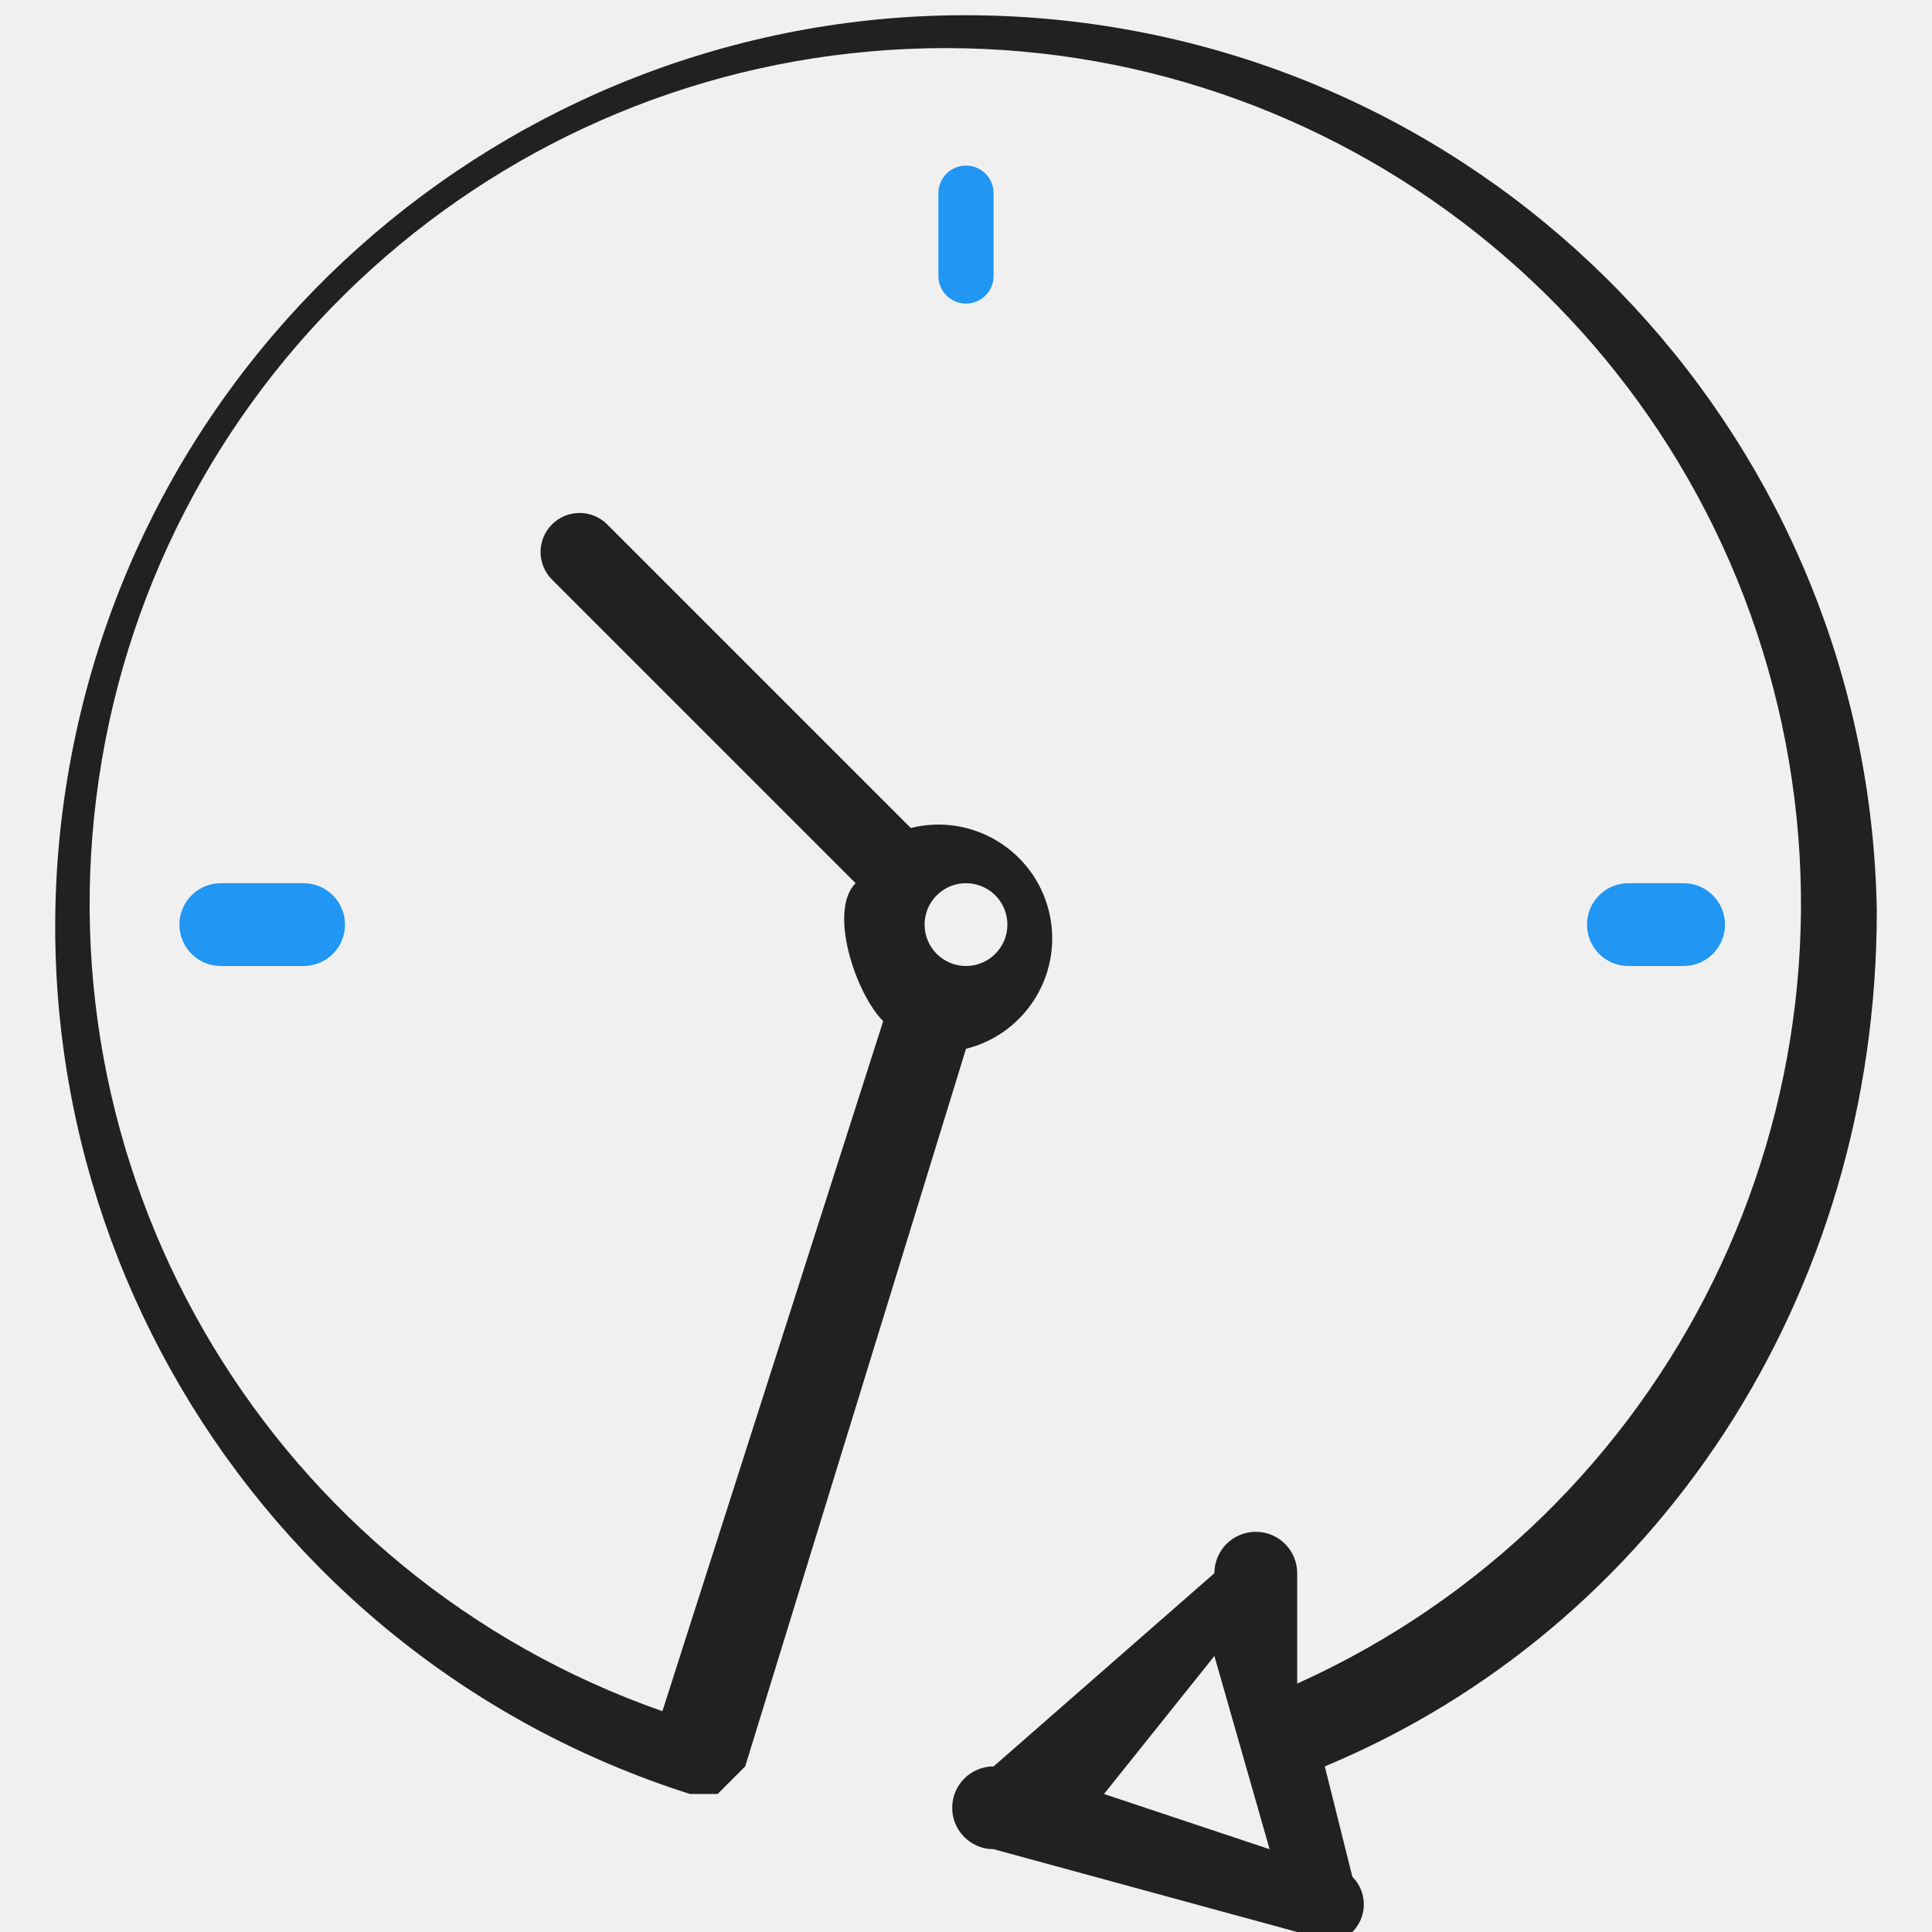
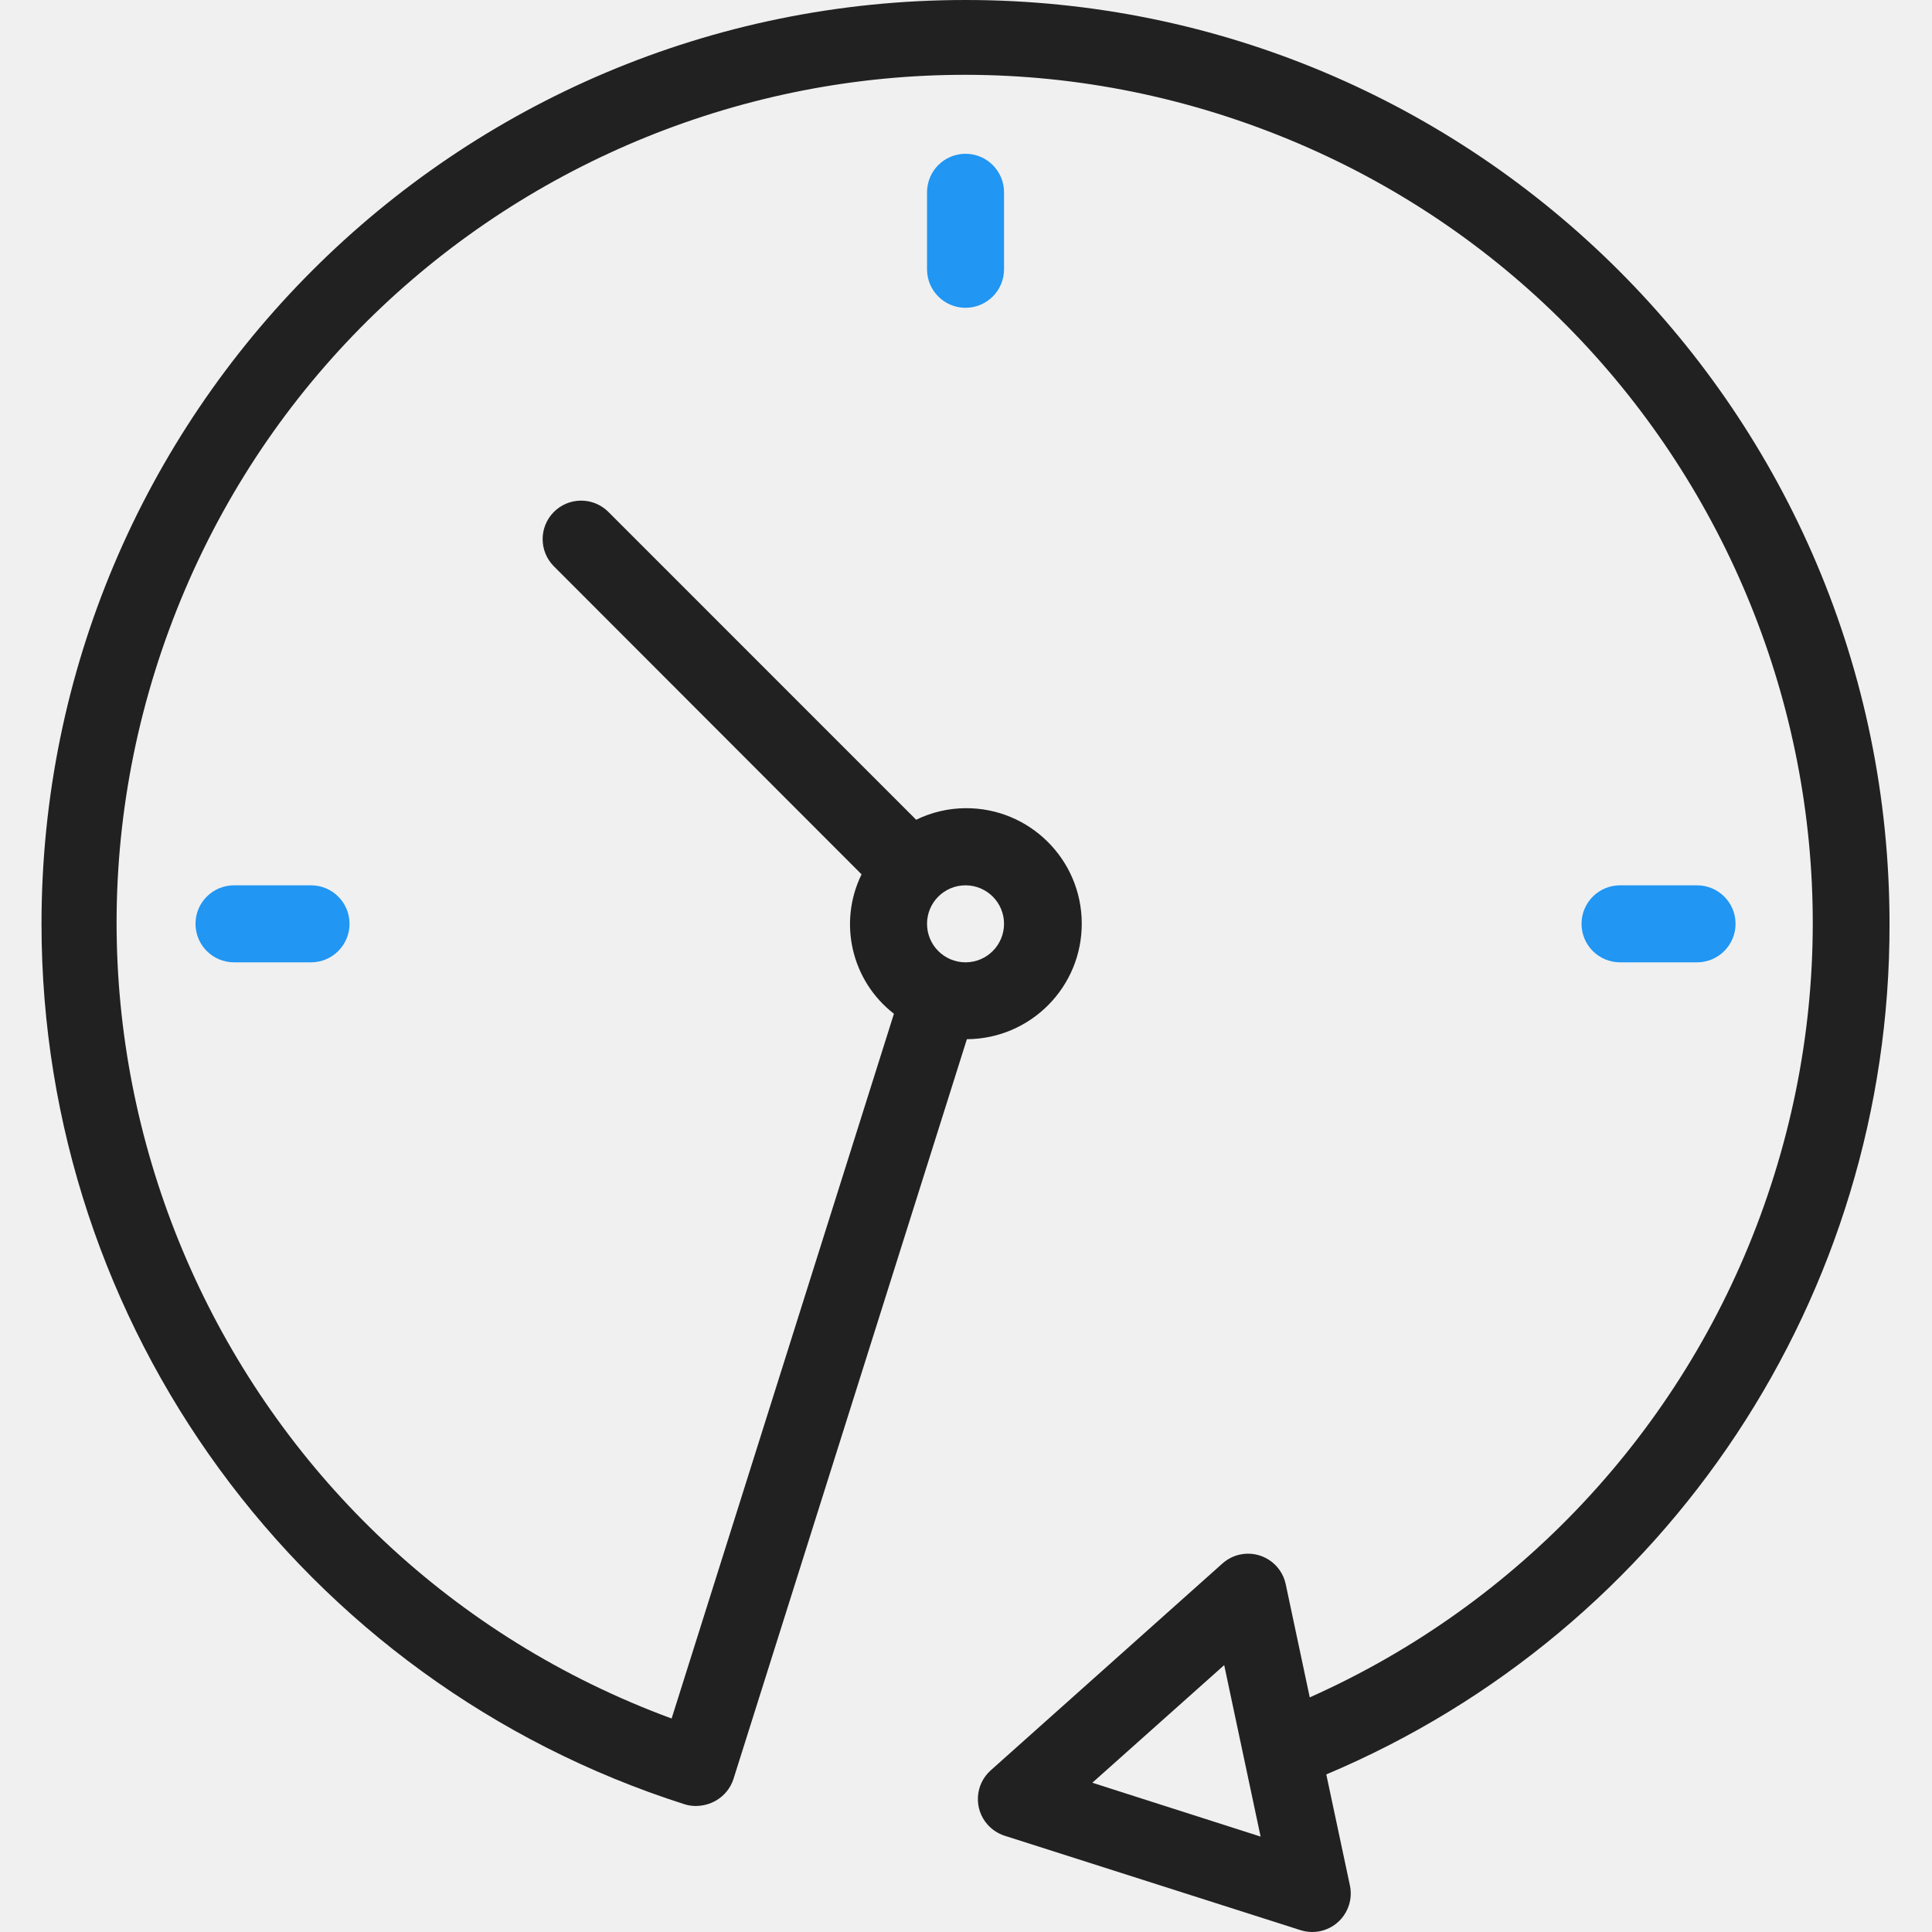
- <svg xmlns="http://www.w3.org/2000/svg" width="70" height="70" fill="none">
+ <svg xmlns="http://www.w3.org/2000/svg" width="70" height="70" viewBox="0 0 70 70" fill="none">
  <g clip-path="url(#clip0)">
-     <path d="M68 33a33 33 0 10-43 32h1l1-1 8-26a4 4 0 10-2-8L22 19a1 1 0 00-2 2l11 11c-1 1 0 4 1 5l-8 25a31 31 0 1123-1v-4a1 1 0 00-3 0l-8 7a1 1 0 000 3l11 3a1 1 0 002-2l-1-4c12-5 20-17 20-31zm-33-1a1 1 0 110 3 1 1 0 010-3zm5 33l4-5 2 7-6-2z" fill="#212121" />
-     <path d="M34 7v3a1 1 0 102 0V7a1 1 0 00-2 0zM8 32a1 1 0 000 3h3a1 1 0 100-3H8zM61 35a1 1 0 100-3h-2a1 1 0 000 3h2z" fill="#2196F3" />
+     <path d="M68.461 33.471C68.458 14.982 53.466 -0.004 34.975 6.99302e-07C16.486 0.004 1.5 14.996 1.504 33.486C1.507 48.05 10.925 60.941 24.799 65.371C24.932 65.413 25.07 65.434 25.208 65.434C25.472 65.433 25.73 65.363 25.957 65.229C26.253 65.054 26.473 64.776 26.577 64.449L35.032 37.652C37.343 37.64 39.207 35.757 39.194 33.446C39.183 31.134 37.3 29.271 34.988 29.282C34.367 29.285 33.753 29.428 33.194 29.701L22.025 18.53C21.471 17.995 20.588 18.011 20.053 18.564C19.53 19.105 19.53 19.962 20.053 20.503L31.216 31.679C30.36 33.428 30.849 35.538 32.389 36.73L24.334 62.265C8.414 56.4 0.262 38.74 6.126 22.82C11.991 6.9 29.65 -1.252 45.571 4.613C61.491 10.477 69.643 28.137 63.778 44.057C60.913 51.835 55.026 58.125 47.455 61.499L46.584 57.399C46.425 56.645 45.684 56.164 44.931 56.323C44.693 56.374 44.473 56.486 44.291 56.648L35.898 64.141C35.322 64.653 35.271 65.535 35.783 66.111C35.95 66.297 36.164 66.436 36.403 66.513L47.119 69.933C47.852 70.168 48.638 69.765 48.873 69.031C48.948 68.799 48.96 68.553 48.91 68.314L48.054 64.291C60.445 59.068 68.49 46.918 68.461 33.471ZM34.983 32.077C35.753 32.077 36.378 32.701 36.378 33.471C36.378 34.242 35.753 34.867 34.983 34.867C34.212 34.867 33.588 34.242 33.588 33.471C33.588 32.701 34.212 32.077 34.983 32.077ZM39.577 64.592L44.355 60.33L45.674 66.543L39.577 64.592Z" fill="#212121" />
+     <path d="M33.588 6.967V9.757C33.588 10.528 34.212 11.152 34.983 11.152C35.753 11.152 36.378 10.528 36.378 9.757V6.967C36.378 6.197 35.753 5.572 34.983 5.572C34.212 5.572 33.588 6.197 33.588 6.967Z" fill="#2196F3" />
+     <path d="M8.479 32.077C7.708 32.077 7.084 32.701 7.084 33.471C7.084 34.242 7.708 34.867 8.479 34.867H11.269C12.04 34.867 12.664 34.242 12.664 33.471C12.664 32.701 12.04 32.077 11.269 32.077H8.479Z" fill="#2196F3" />
+     <path d="M61.487 34.867C62.257 34.867 62.882 34.242 62.882 33.471C62.882 32.701 62.257 32.077 61.487 32.077H58.697C57.927 32.077 57.302 32.701 57.302 33.471C57.302 34.242 57.927 34.867 58.697 34.867H61.487Z" fill="#2196F3" />
  </g>
  <defs>
    <clipPath id="clip0">
-       <path fill="#fff" d="M0 0h70v70H0z" />
+       <rect width="70" height="70" fill="white" />
    </clipPath>
  </defs>
</svg>
